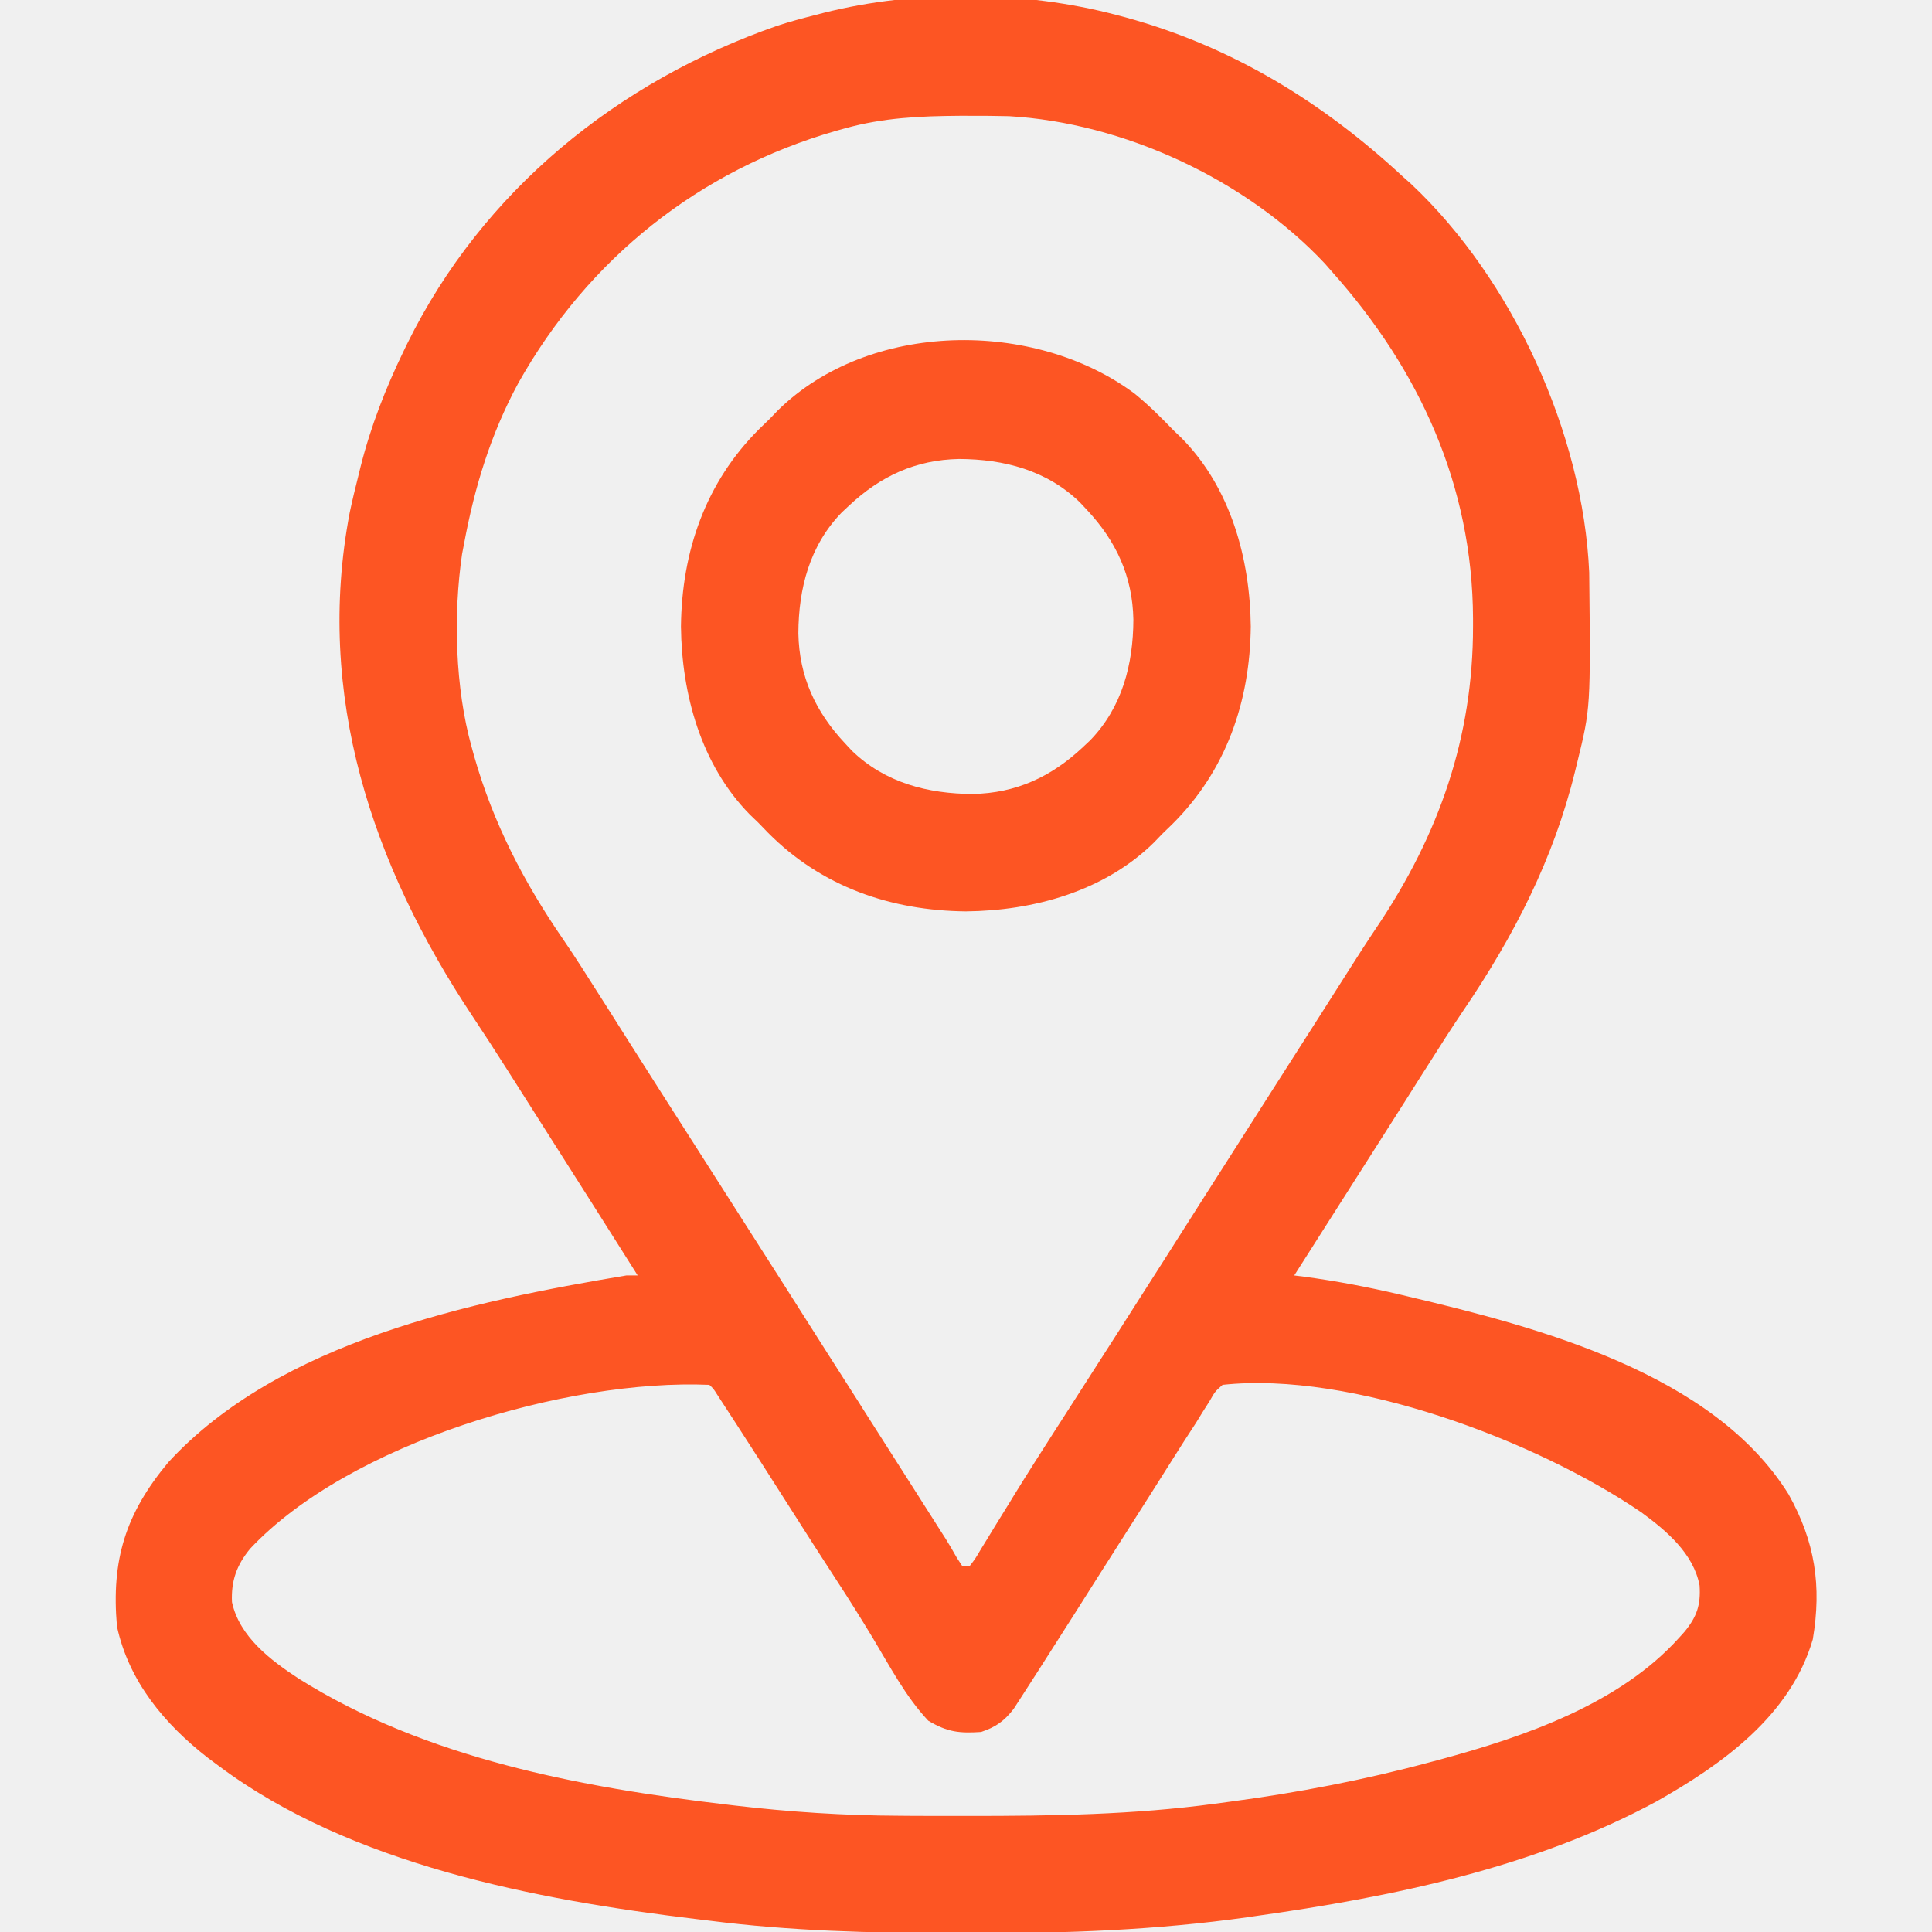
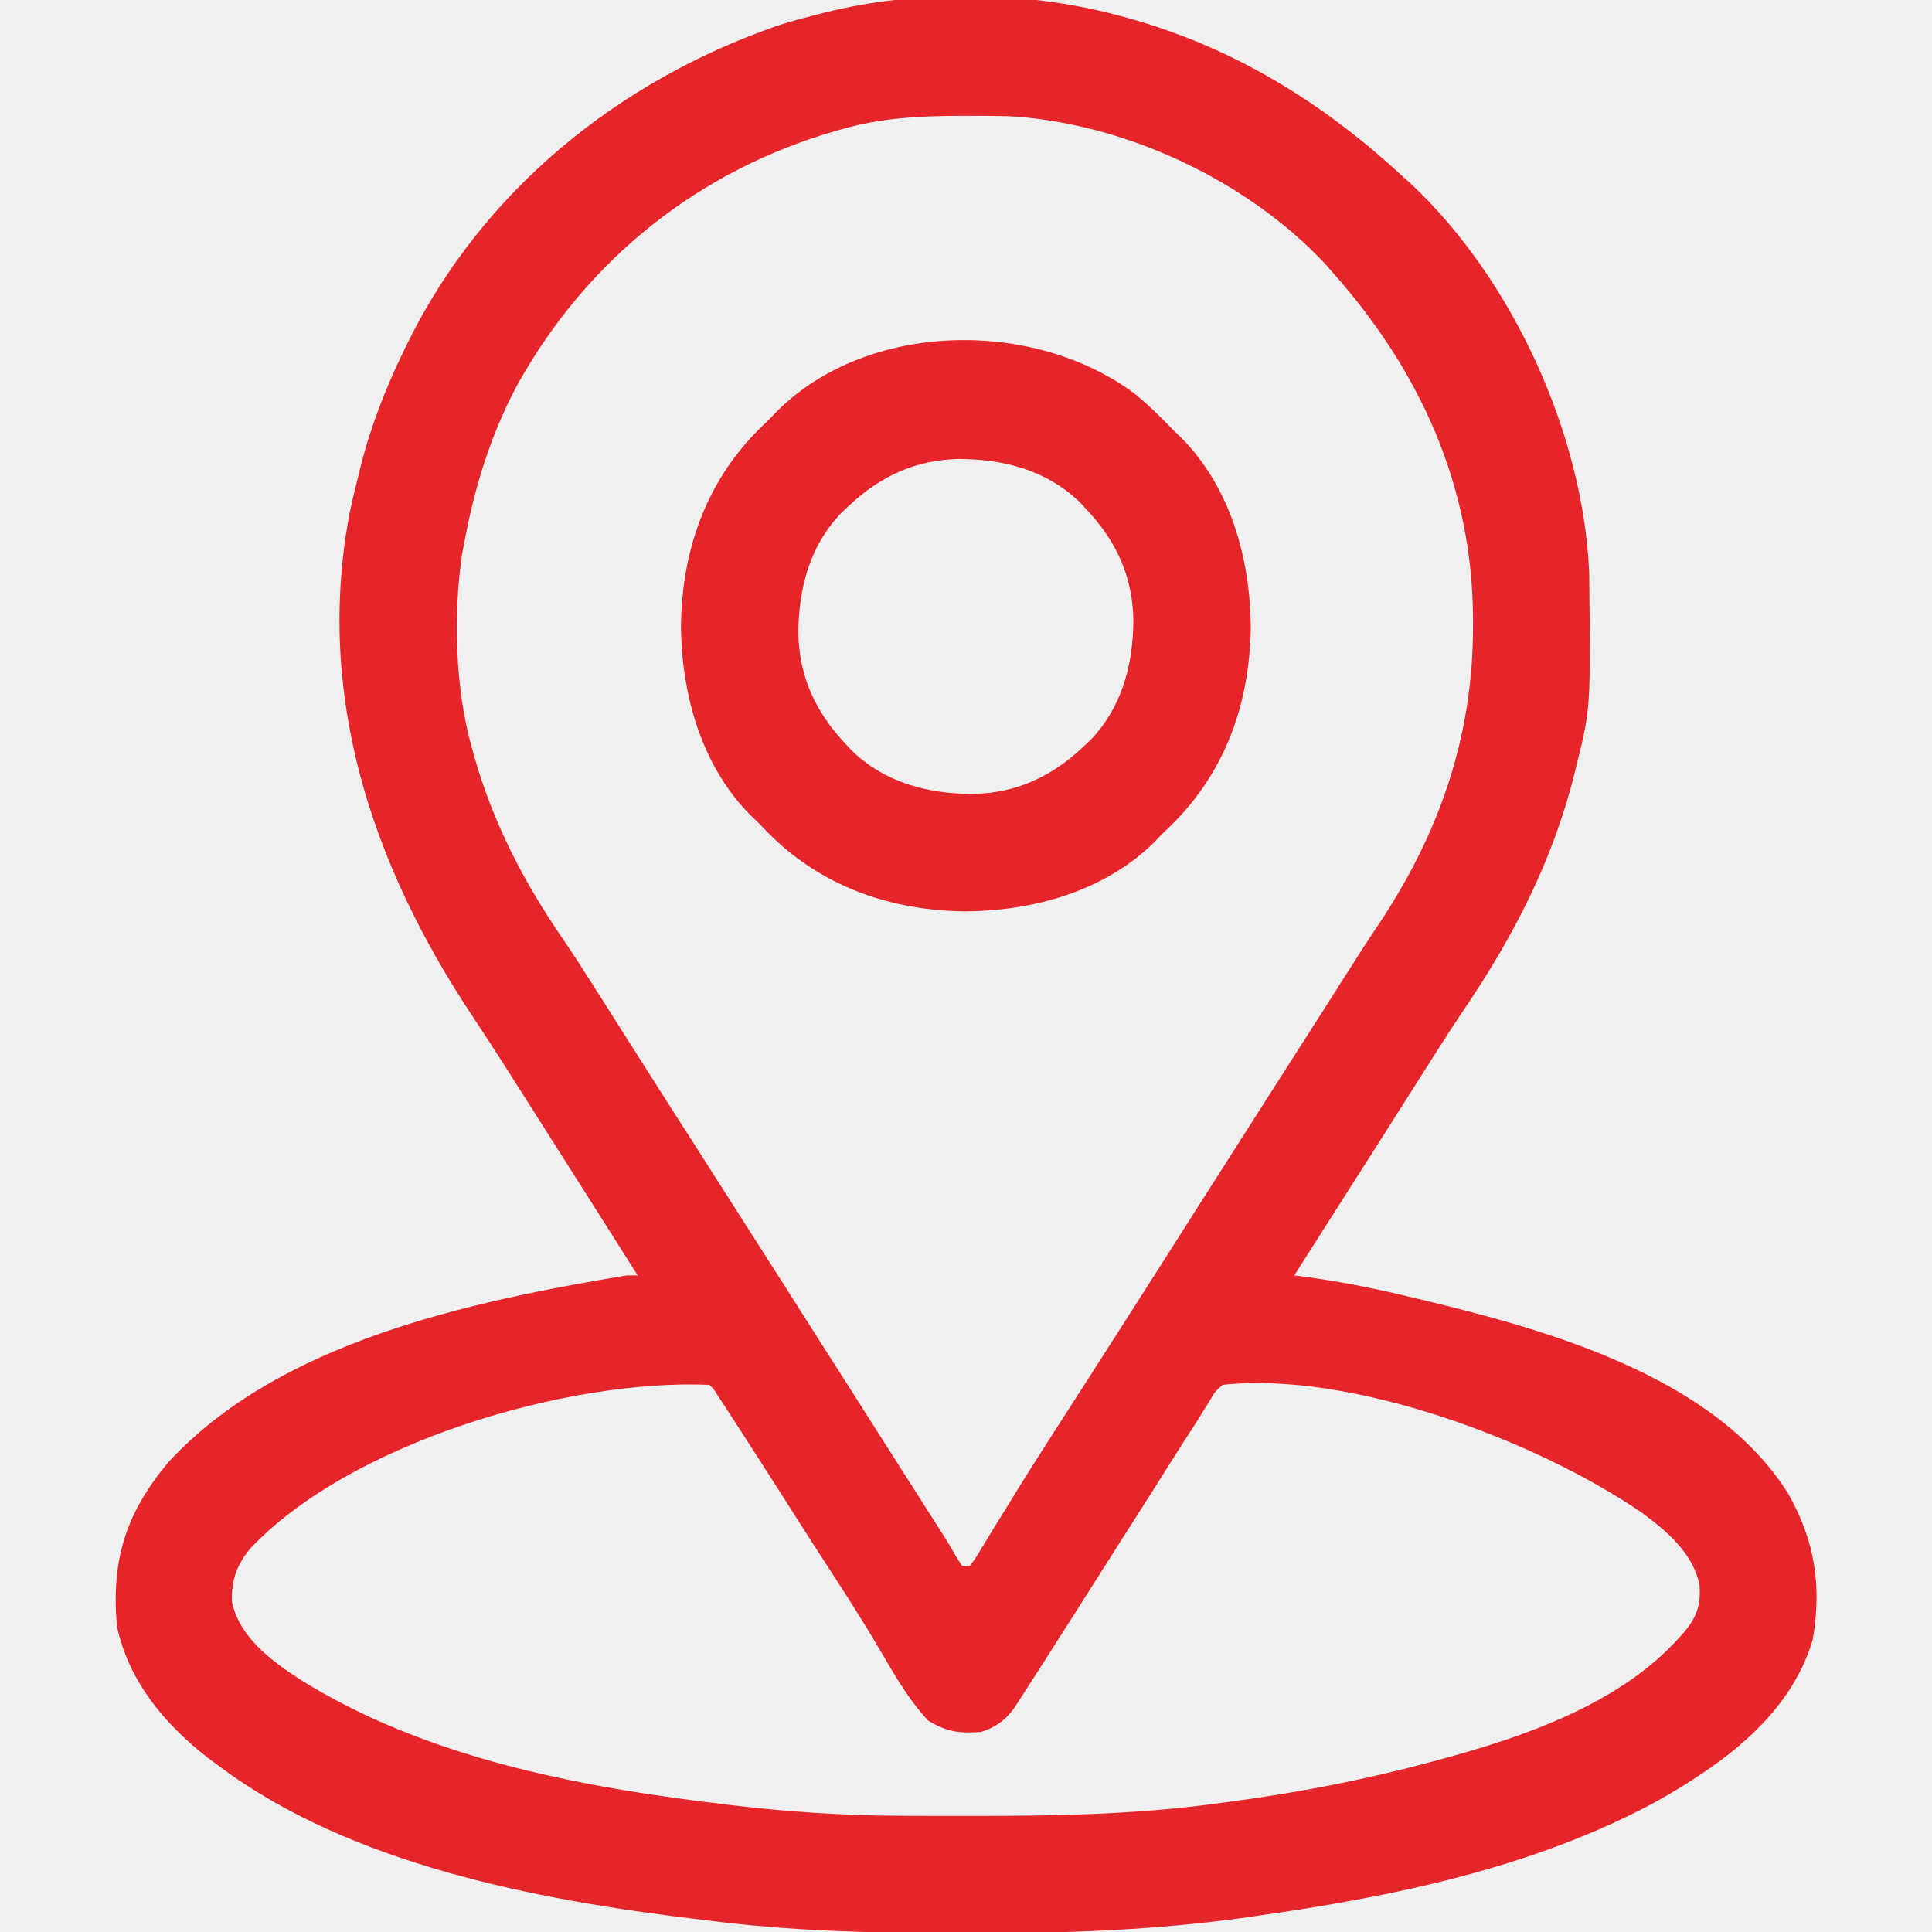
<svg xmlns="http://www.w3.org/2000/svg" width="30" height="30" viewBox="0 0 30 30" fill="none">
  <g clip-path="url(#clip0_629_55)">
    <mask id="mask0_629_55" style="mask-type:luminance" maskUnits="userSpaceOnUse" x="0" y="0" width="30" height="30">
      <path d="M30 0H0V30H30V0Z" fill="white" />
    </mask>
    <g mask="url(#mask0_629_55)">
-       <path d="M17.343 0.234C17.387 0.246 17.431 0.257 17.476 0.269C19.138 0.725 20.54 1.587 21.796 2.754C21.853 2.805 21.853 2.805 21.911 2.856C23.485 4.335 24.583 6.732 24.677 8.889C24.699 10.99 24.699 10.99 24.492 11.836C24.474 11.909 24.474 11.909 24.456 11.983C24.122 13.344 23.505 14.54 22.721 15.694C22.529 15.978 22.346 16.267 22.163 16.556C22.128 16.611 22.093 16.666 22.057 16.722C21.986 16.834 21.915 16.946 21.844 17.059C21.672 17.33 21.5 17.6 21.328 17.871C21.26 17.977 21.193 18.082 21.126 18.188C20.783 18.727 20.44 19.266 20.097 19.805C20.147 19.811 20.196 19.817 20.247 19.824C20.756 19.892 21.252 19.987 21.753 20.105C21.79 20.114 21.828 20.122 21.866 20.132C23.872 20.607 26.602 21.319 27.773 23.203C28.184 23.939 28.289 24.624 28.149 25.456C27.802 26.643 26.744 27.396 25.718 27.975C23.809 29.006 21.615 29.455 19.486 29.754C19.445 29.76 19.404 29.766 19.363 29.772C17.966 29.969 16.567 30.022 15.158 30.018C15.03 30.018 14.903 30.018 14.775 30.018C13.514 30.016 12.267 29.984 11.015 29.824C10.909 29.811 10.909 29.811 10.8 29.798C8.327 29.5 5.443 28.952 3.398 27.422C3.315 27.36 3.315 27.36 3.231 27.298C2.557 26.775 1.999 26.108 1.816 25.254C1.726 24.223 1.949 23.504 2.611 22.709C4.338 20.831 7.311 20.209 9.726 19.805C9.784 19.805 9.842 19.805 9.902 19.805C9.465 19.112 9.027 18.421 8.587 17.73C8.45 17.514 8.312 17.298 8.175 17.081C8.107 16.975 8.04 16.868 7.972 16.761C7.938 16.708 7.905 16.655 7.87 16.601C7.694 16.323 7.514 16.046 7.332 15.772C5.777 13.432 4.891 10.795 5.43 7.961C5.471 7.767 5.517 7.575 5.566 7.383C5.577 7.338 5.588 7.294 5.599 7.248C5.757 6.62 5.987 6.031 6.269 5.449C6.287 5.412 6.305 5.374 6.324 5.336C7.492 2.961 9.594 1.26 12.072 0.399C12.265 0.336 12.459 0.284 12.656 0.234C12.721 0.217 12.721 0.217 12.787 0.2C14.227 -0.164 15.91 -0.147 17.343 0.234ZM13.125 1.992C13.053 2.012 13.053 2.012 12.98 2.032C10.855 2.644 9.131 4.017 8.047 5.951C7.62 6.74 7.371 7.558 7.207 8.437C7.196 8.492 7.186 8.546 7.175 8.603C7.037 9.544 7.067 10.685 7.324 11.601C7.343 11.672 7.343 11.672 7.363 11.743C7.659 12.783 8.134 13.699 8.745 14.587C8.937 14.868 9.119 15.155 9.301 15.443C9.336 15.498 9.371 15.553 9.407 15.609C9.478 15.722 9.549 15.834 9.62 15.946C9.79 16.213 9.959 16.48 10.129 16.747C10.179 16.826 10.179 16.826 10.23 16.906C10.491 17.316 10.753 17.725 11.015 18.135C11.412 18.755 11.808 19.376 12.204 19.998C12.374 20.265 12.544 20.533 12.714 20.801C12.783 20.908 12.851 21.015 12.919 21.123C12.953 21.176 12.987 21.229 13.022 21.284C13.125 21.445 13.227 21.606 13.33 21.767C13.364 21.821 13.397 21.874 13.432 21.929C13.5 22.035 13.568 22.142 13.636 22.249C13.815 22.53 13.994 22.811 14.173 23.091C14.21 23.15 14.247 23.209 14.286 23.269C14.357 23.381 14.428 23.493 14.5 23.605C14.548 23.681 14.548 23.681 14.597 23.758C14.626 23.802 14.654 23.846 14.683 23.892C14.743 23.988 14.801 24.087 14.856 24.186C14.884 24.229 14.912 24.272 14.941 24.316C14.98 24.316 15.018 24.316 15.058 24.316C15.143 24.206 15.143 24.206 15.229 24.06C15.263 24.004 15.298 23.948 15.333 23.891C15.389 23.799 15.389 23.799 15.446 23.705C15.527 23.575 15.607 23.445 15.687 23.315C15.718 23.264 15.718 23.264 15.749 23.213C15.963 22.866 16.182 22.524 16.402 22.181C16.441 22.121 16.48 22.06 16.52 21.998C16.598 21.875 16.677 21.753 16.756 21.63C16.954 21.321 17.152 21.011 17.351 20.702C17.39 20.641 17.428 20.58 17.468 20.518C17.858 19.91 18.245 19.3 18.632 18.691C19.101 17.955 19.57 17.219 20.04 16.484C20.335 16.024 20.628 15.564 20.921 15.102C21.073 14.862 21.227 14.622 21.386 14.386C22.343 12.961 22.875 11.449 22.873 9.723C22.873 9.683 22.873 9.644 22.873 9.603C22.865 7.542 22.043 5.743 20.683 4.219C20.628 4.155 20.628 4.155 20.571 4.091C19.346 2.786 17.444 1.906 15.668 1.804C15.45 1.799 15.232 1.797 15.014 1.798C14.976 1.798 14.937 1.798 14.898 1.798C14.288 1.802 13.713 1.828 13.125 1.992ZM3.886 24.046C3.674 24.302 3.587 24.548 3.602 24.877C3.718 25.416 4.204 25.782 4.642 26.068C6.608 27.303 9.016 27.755 11.29 28.022C11.331 28.027 11.373 28.032 11.415 28.037C12.263 28.136 13.107 28.192 13.961 28.195C14.037 28.196 14.114 28.196 14.193 28.197C14.439 28.198 14.684 28.198 14.93 28.198C14.972 28.198 15.014 28.198 15.057 28.198C16.335 28.198 17.598 28.18 18.867 28.008C18.946 27.997 19.026 27.987 19.105 27.976C20.154 27.836 21.185 27.639 22.207 27.363C22.259 27.349 22.311 27.335 22.365 27.321C23.672 26.966 25.145 26.462 26.074 25.43C26.101 25.4 26.128 25.37 26.156 25.339C26.348 25.106 26.411 24.922 26.391 24.62C26.298 24.123 25.874 23.767 25.486 23.483C23.85 22.366 20.982 21.288 18.984 21.504C18.866 21.609 18.866 21.609 18.781 21.759C18.729 21.84 18.729 21.84 18.677 21.922C18.643 21.977 18.609 22.033 18.574 22.09C18.51 22.188 18.447 22.286 18.383 22.384C18.318 22.486 18.254 22.588 18.189 22.69C18.117 22.804 18.045 22.918 17.973 23.032C17.937 23.089 17.9 23.147 17.863 23.206C17.69 23.479 17.517 23.751 17.343 24.023C17.134 24.352 16.924 24.681 16.716 25.011C16.515 25.326 16.314 25.642 16.113 25.957C16.075 26.017 16.075 26.017 16.035 26.078C15.971 26.179 15.907 26.278 15.842 26.378C15.792 26.455 15.792 26.455 15.741 26.534C15.594 26.725 15.462 26.818 15.234 26.894C14.896 26.916 14.712 26.897 14.414 26.719C14.064 26.348 13.813 25.866 13.551 25.431C13.368 25.129 13.182 24.831 12.989 24.536C12.741 24.155 12.496 23.773 12.253 23.39C11.973 22.949 11.691 22.509 11.407 22.071C11.374 22.021 11.342 21.971 11.308 21.919C11.278 21.873 11.248 21.826 11.217 21.779C11.178 21.718 11.178 21.718 11.137 21.656C11.079 21.564 11.079 21.564 11.015 21.504C8.805 21.409 5.424 22.407 3.886 24.046Z" fill="#FD5523" />
-       <path d="M17.619 6.113C17.834 6.288 18.028 6.481 18.221 6.681C18.264 6.723 18.307 6.764 18.352 6.807C19.11 7.577 19.411 8.676 19.422 9.728C19.41 10.895 19.04 11.967 18.203 12.798C18.151 12.848 18.099 12.899 18.045 12.951C18.003 12.994 17.962 13.037 17.919 13.082C17.149 13.84 16.05 14.142 14.998 14.152C13.831 14.14 12.759 13.77 11.928 12.933C11.878 12.881 11.827 12.829 11.775 12.775C11.732 12.734 11.689 12.692 11.644 12.649C10.886 11.879 10.585 10.78 10.574 9.728C10.586 8.561 10.956 7.489 11.793 6.658C11.845 6.608 11.897 6.557 11.951 6.505C11.992 6.462 12.034 6.419 12.077 6.374C13.494 4.978 16.059 4.951 17.619 6.113ZM13.182 7.853C13.144 7.888 13.107 7.923 13.069 7.959C12.571 8.473 12.4 9.139 12.397 9.834C12.41 10.509 12.664 11.055 13.123 11.544C13.175 11.601 13.175 11.601 13.229 11.658C13.743 12.155 14.409 12.326 15.104 12.329C15.779 12.316 16.325 12.062 16.814 11.603C16.87 11.551 16.87 11.551 16.927 11.497C17.425 10.983 17.596 10.317 17.599 9.622C17.586 8.947 17.332 8.401 16.873 7.912C16.821 7.856 16.821 7.856 16.767 7.799C16.253 7.301 15.587 7.13 14.892 7.127C14.217 7.14 13.671 7.394 13.182 7.853Z" fill="#FD5523" />
+       <path d="M17.343 0.234C17.387 0.246 17.431 0.257 17.476 0.269C19.138 0.725 20.54 1.587 21.796 2.754C21.853 2.805 21.853 2.805 21.911 2.856C23.485 4.335 24.583 6.732 24.677 8.889C24.699 10.99 24.699 10.99 24.492 11.836C24.474 11.909 24.474 11.909 24.456 11.983C24.122 13.344 23.505 14.54 22.721 15.694C22.529 15.978 22.346 16.267 22.163 16.556C22.128 16.611 22.093 16.666 22.057 16.722C21.986 16.834 21.915 16.946 21.844 17.059C21.672 17.33 21.5 17.6 21.328 17.871C21.26 17.977 21.193 18.082 21.126 18.188C20.783 18.727 20.44 19.266 20.097 19.805C20.147 19.811 20.196 19.817 20.247 19.824C20.756 19.892 21.252 19.987 21.753 20.105C21.79 20.114 21.828 20.122 21.866 20.132C23.872 20.607 26.602 21.319 27.773 23.203C28.184 23.939 28.289 24.624 28.149 25.456C27.802 26.643 26.744 27.396 25.718 27.975C23.809 29.006 21.615 29.455 19.486 29.754C19.445 29.76 19.404 29.766 19.363 29.772C17.966 29.969 16.567 30.022 15.158 30.018C15.03 30.018 14.903 30.018 14.775 30.018C13.514 30.016 12.267 29.984 11.015 29.824C10.909 29.811 10.909 29.811 10.8 29.798C8.327 29.5 5.443 28.952 3.398 27.422C3.315 27.36 3.315 27.36 3.231 27.298C2.557 26.775 1.999 26.108 1.816 25.254C1.726 24.223 1.949 23.504 2.611 22.709C4.338 20.831 7.311 20.209 9.726 19.805C9.784 19.805 9.842 19.805 9.902 19.805C9.465 19.112 9.027 18.421 8.587 17.73C8.45 17.514 8.312 17.298 8.175 17.081C8.107 16.975 8.04 16.868 7.972 16.761C7.938 16.708 7.905 16.655 7.87 16.601C7.694 16.323 7.514 16.046 7.332 15.772C5.777 13.432 4.891 10.795 5.43 7.961C5.471 7.767 5.517 7.575 5.566 7.383C5.577 7.338 5.588 7.294 5.599 7.248C5.757 6.62 5.987 6.031 6.269 5.449C6.287 5.412 6.305 5.374 6.324 5.336C7.492 2.961 9.594 1.26 12.072 0.399C12.265 0.336 12.459 0.284 12.656 0.234C12.721 0.217 12.721 0.217 12.787 0.2C14.227 -0.164 15.91 -0.147 17.343 0.234ZM13.125 1.992C13.053 2.012 13.053 2.012 12.98 2.032C10.855 2.644 9.131 4.017 8.047 5.951C7.62 6.74 7.371 7.558 7.207 8.437C7.196 8.492 7.186 8.546 7.175 8.603C7.037 9.544 7.067 10.685 7.324 11.601C7.343 11.672 7.343 11.672 7.363 11.743C7.659 12.783 8.134 13.699 8.745 14.587C8.937 14.868 9.119 15.155 9.301 15.443C9.336 15.498 9.371 15.553 9.407 15.609C9.478 15.722 9.549 15.834 9.62 15.946C9.79 16.213 9.959 16.48 10.129 16.747C10.179 16.826 10.179 16.826 10.23 16.906C10.491 17.316 10.753 17.725 11.015 18.135C11.412 18.755 11.808 19.376 12.204 19.998C12.374 20.265 12.544 20.533 12.714 20.801C12.783 20.908 12.851 21.015 12.919 21.123C12.953 21.176 12.987 21.229 13.022 21.284C13.125 21.445 13.227 21.606 13.33 21.767C13.364 21.821 13.397 21.874 13.432 21.929C13.5 22.035 13.568 22.142 13.636 22.249C13.815 22.53 13.994 22.811 14.173 23.091C14.21 23.15 14.247 23.209 14.286 23.269C14.357 23.381 14.428 23.493 14.5 23.605C14.548 23.681 14.548 23.681 14.597 23.758C14.626 23.802 14.654 23.846 14.683 23.892C14.743 23.988 14.801 24.087 14.856 24.186C14.884 24.229 14.912 24.272 14.941 24.316C14.98 24.316 15.018 24.316 15.058 24.316C15.143 24.206 15.143 24.206 15.229 24.06C15.263 24.004 15.298 23.948 15.333 23.891C15.389 23.799 15.389 23.799 15.446 23.705C15.527 23.575 15.607 23.445 15.687 23.315C15.718 23.264 15.718 23.264 15.749 23.213C15.963 22.866 16.182 22.524 16.402 22.181C16.441 22.121 16.48 22.06 16.52 21.998C16.598 21.875 16.677 21.753 16.756 21.63C16.954 21.321 17.152 21.011 17.351 20.702C17.39 20.641 17.428 20.58 17.468 20.518C17.858 19.91 18.245 19.3 18.632 18.691C19.101 17.955 19.57 17.219 20.04 16.484C20.335 16.024 20.628 15.564 20.921 15.102C21.073 14.862 21.227 14.622 21.386 14.386C22.343 12.961 22.875 11.449 22.873 9.723C22.873 9.683 22.873 9.644 22.873 9.603C22.865 7.542 22.043 5.743 20.683 4.219C20.628 4.155 20.628 4.155 20.571 4.091C19.346 2.786 17.444 1.906 15.668 1.804C15.45 1.799 15.232 1.797 15.014 1.798C14.976 1.798 14.937 1.798 14.898 1.798C14.288 1.802 13.713 1.828 13.125 1.992ZM3.886 24.046C3.674 24.302 3.587 24.548 3.602 24.877C3.718 25.416 4.204 25.782 4.642 26.068C6.608 27.303 9.016 27.755 11.29 28.022C11.331 28.027 11.373 28.032 11.415 28.037C12.263 28.136 13.107 28.192 13.961 28.195C14.037 28.196 14.114 28.196 14.193 28.197C14.439 28.198 14.684 28.198 14.93 28.198C14.972 28.198 15.014 28.198 15.057 28.198C16.335 28.198 17.598 28.18 18.867 28.008C18.946 27.997 19.026 27.987 19.105 27.976C20.154 27.836 21.185 27.639 22.207 27.363C22.259 27.349 22.311 27.335 22.365 27.321C23.672 26.966 25.145 26.462 26.074 25.43C26.101 25.4 26.128 25.37 26.156 25.339C26.348 25.106 26.411 24.922 26.391 24.62C26.298 24.123 25.874 23.767 25.486 23.483C23.85 22.366 20.982 21.288 18.984 21.504C18.866 21.609 18.866 21.609 18.781 21.759C18.729 21.84 18.729 21.84 18.677 21.922C18.643 21.977 18.609 22.033 18.574 22.09C18.51 22.188 18.447 22.286 18.383 22.384C18.318 22.486 18.254 22.588 18.189 22.69C18.117 22.804 18.045 22.918 17.973 23.032C17.937 23.089 17.9 23.147 17.863 23.206C17.69 23.479 17.517 23.751 17.343 24.023C17.134 24.352 16.924 24.681 16.716 25.011C16.515 25.326 16.314 25.642 16.113 25.957C16.075 26.017 16.075 26.017 16.035 26.078C15.971 26.179 15.907 26.278 15.842 26.378C15.792 26.455 15.792 26.455 15.741 26.534C15.594 26.725 15.462 26.818 15.234 26.894C14.896 26.916 14.712 26.897 14.414 26.719C14.064 26.348 13.813 25.866 13.551 25.431C13.368 25.129 13.182 24.831 12.989 24.536C12.741 24.155 12.496 23.773 12.253 23.39C11.973 22.949 11.691 22.509 11.407 22.071C11.374 22.021 11.342 21.971 11.308 21.919C11.278 21.873 11.248 21.826 11.217 21.779C11.178 21.718 11.178 21.718 11.137 21.656C11.079 21.564 11.079 21.564 11.015 21.504C8.805 21.409 5.424 22.407 3.886 24.046Z" fill="#E5252A" />
+       <path d="M17.619 6.113C17.834 6.288 18.028 6.481 18.221 6.681C18.264 6.723 18.307 6.764 18.352 6.807C19.11 7.577 19.411 8.676 19.422 9.728C19.41 10.895 19.04 11.967 18.203 12.798C18.151 12.848 18.099 12.899 18.045 12.951C18.003 12.994 17.962 13.037 17.919 13.082C17.149 13.84 16.05 14.142 14.998 14.152C13.831 14.14 12.759 13.77 11.928 12.933C11.878 12.881 11.827 12.829 11.775 12.775C11.732 12.734 11.689 12.692 11.644 12.649C10.886 11.879 10.585 10.78 10.574 9.728C10.586 8.561 10.956 7.489 11.793 6.658C11.845 6.608 11.897 6.557 11.951 6.505C11.992 6.462 12.034 6.419 12.077 6.374C13.494 4.978 16.059 4.951 17.619 6.113ZM13.182 7.853C13.144 7.888 13.107 7.923 13.069 7.959C12.571 8.473 12.4 9.139 12.397 9.834C12.41 10.509 12.664 11.055 13.123 11.544C13.175 11.601 13.175 11.601 13.229 11.658C13.743 12.155 14.409 12.326 15.104 12.329C15.779 12.316 16.325 12.062 16.814 11.603C16.87 11.551 16.87 11.551 16.927 11.497C17.425 10.983 17.596 10.317 17.599 9.622C17.586 8.947 17.332 8.401 16.873 7.912C16.821 7.856 16.821 7.856 16.767 7.799C16.253 7.301 15.587 7.13 14.892 7.127C14.217 7.14 13.671 7.394 13.182 7.853Z" fill="#E5252A" />
    </g>
  </g>
  <defs>
    <clipPath id="clip0_629_55">
      <rect width="30" height="30" fill="white" />
    </clipPath>
  </defs>
</svg>
